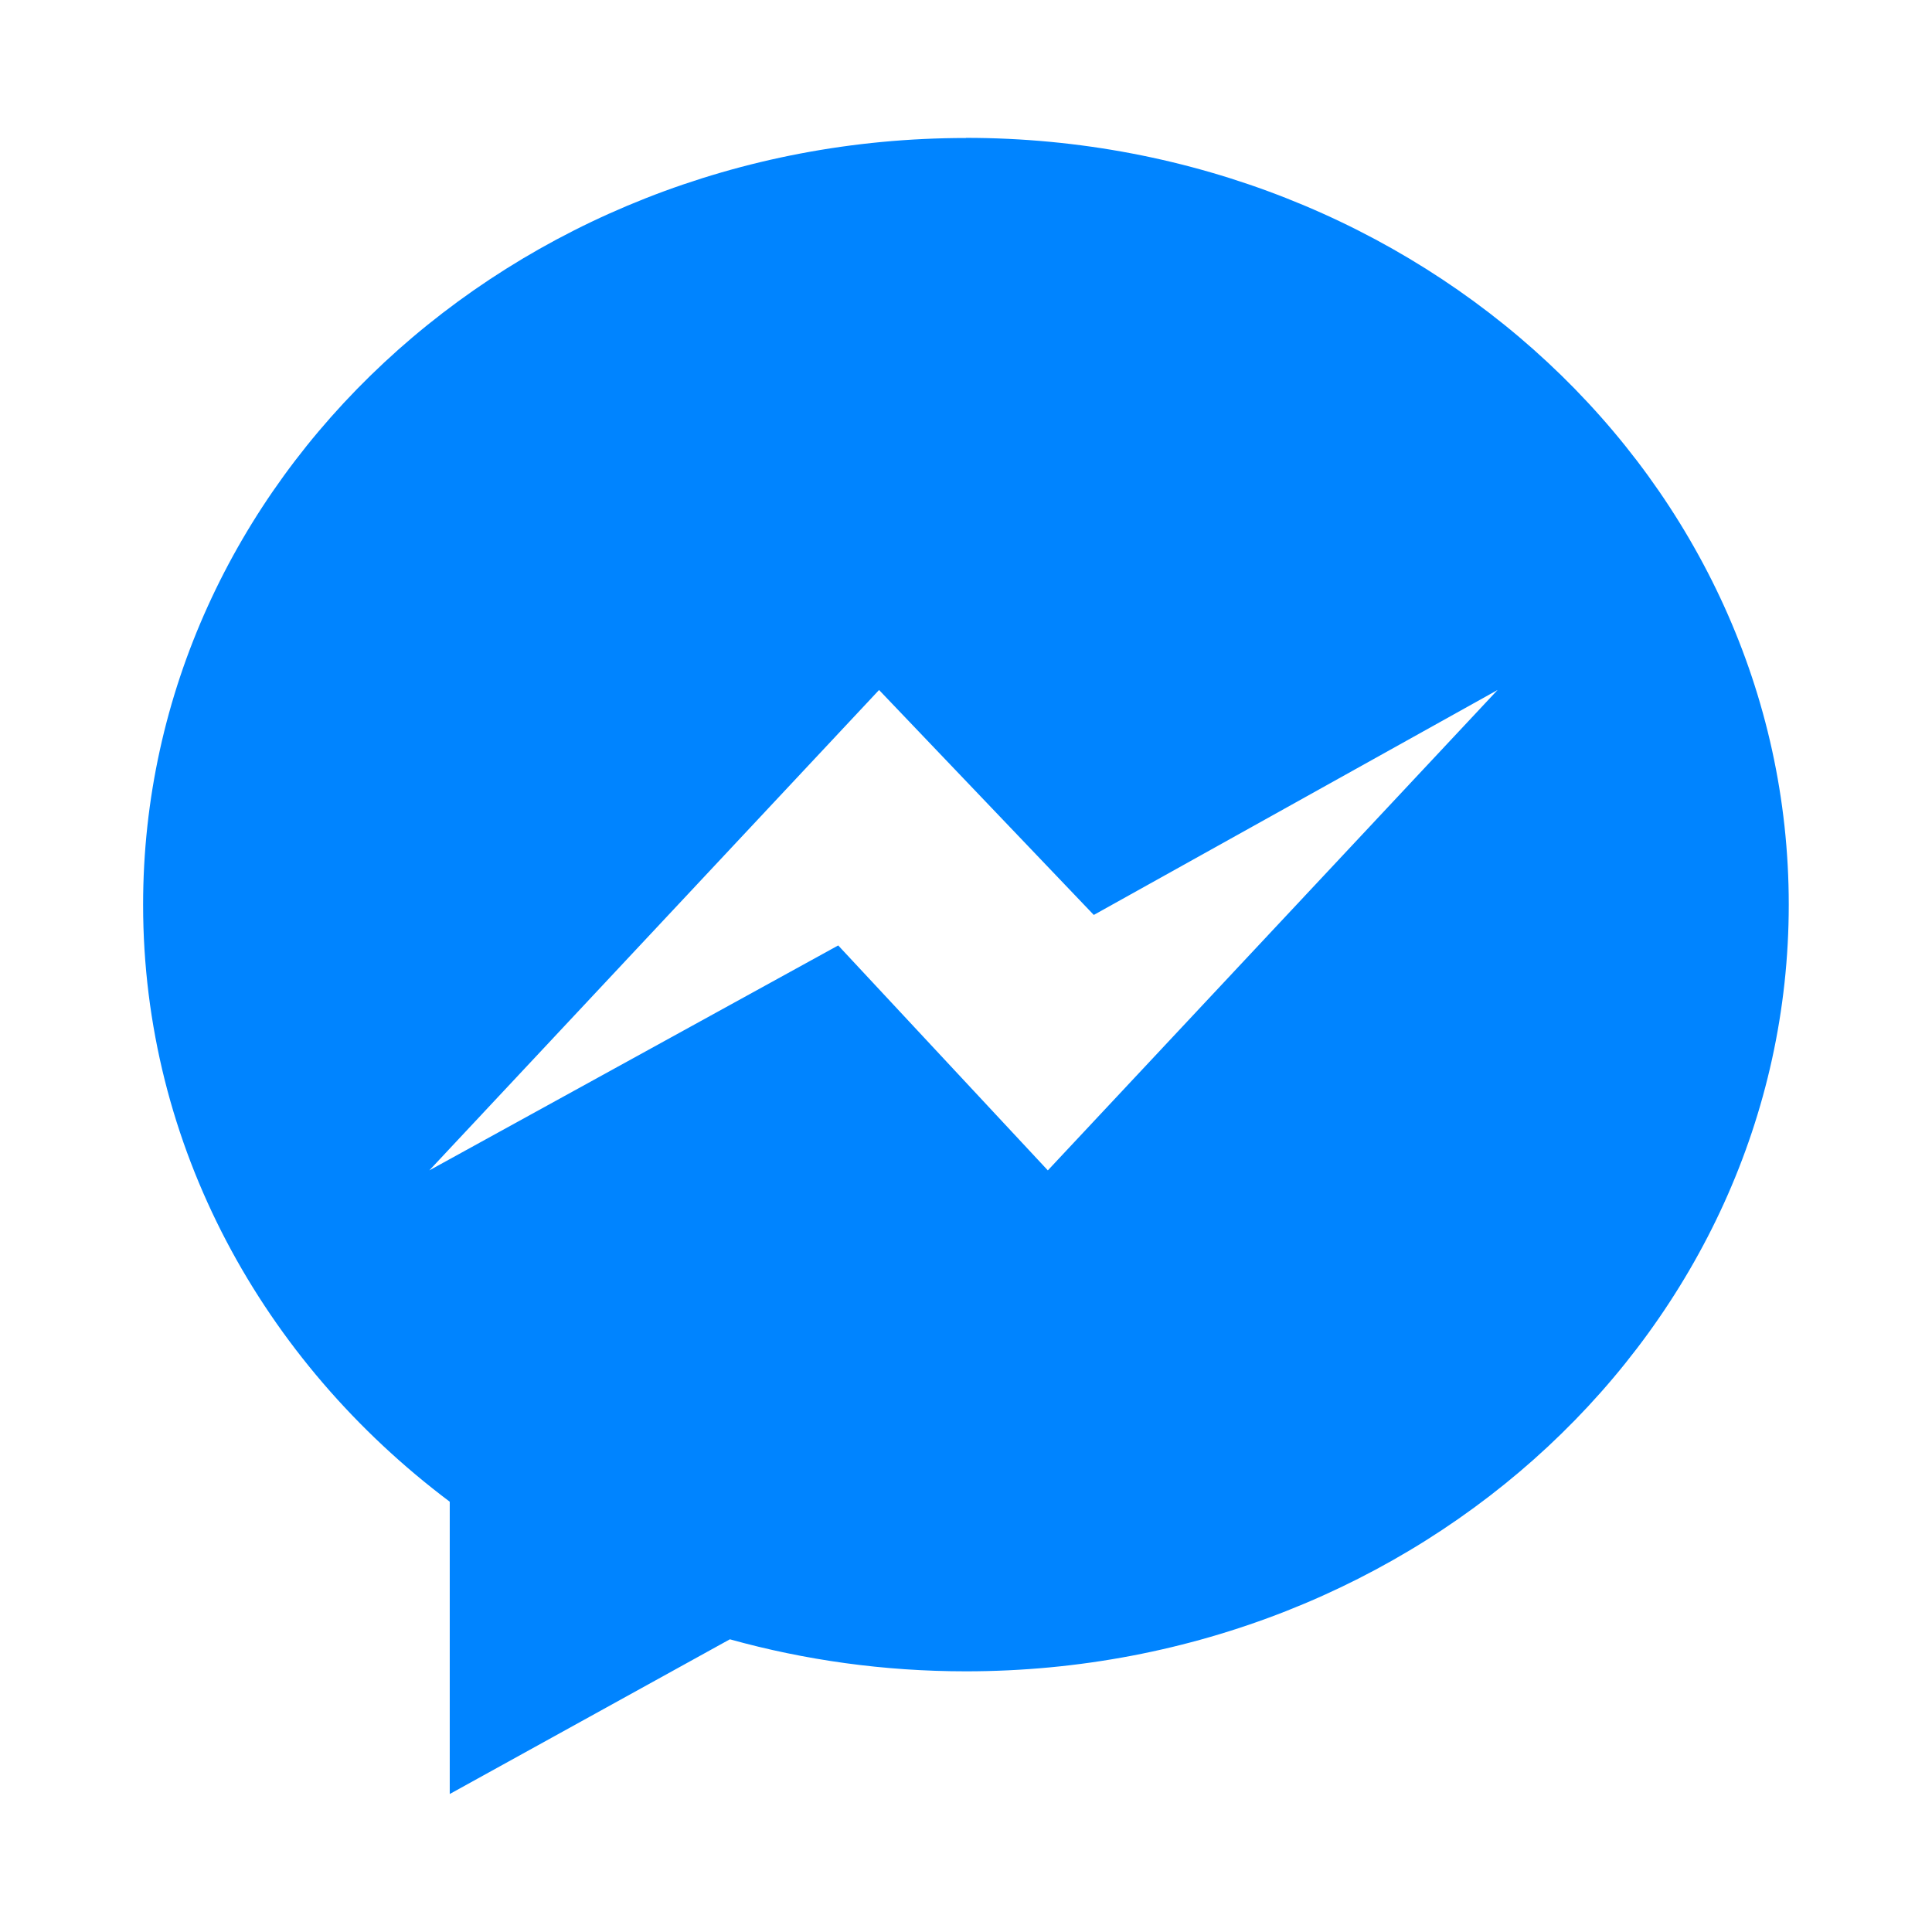
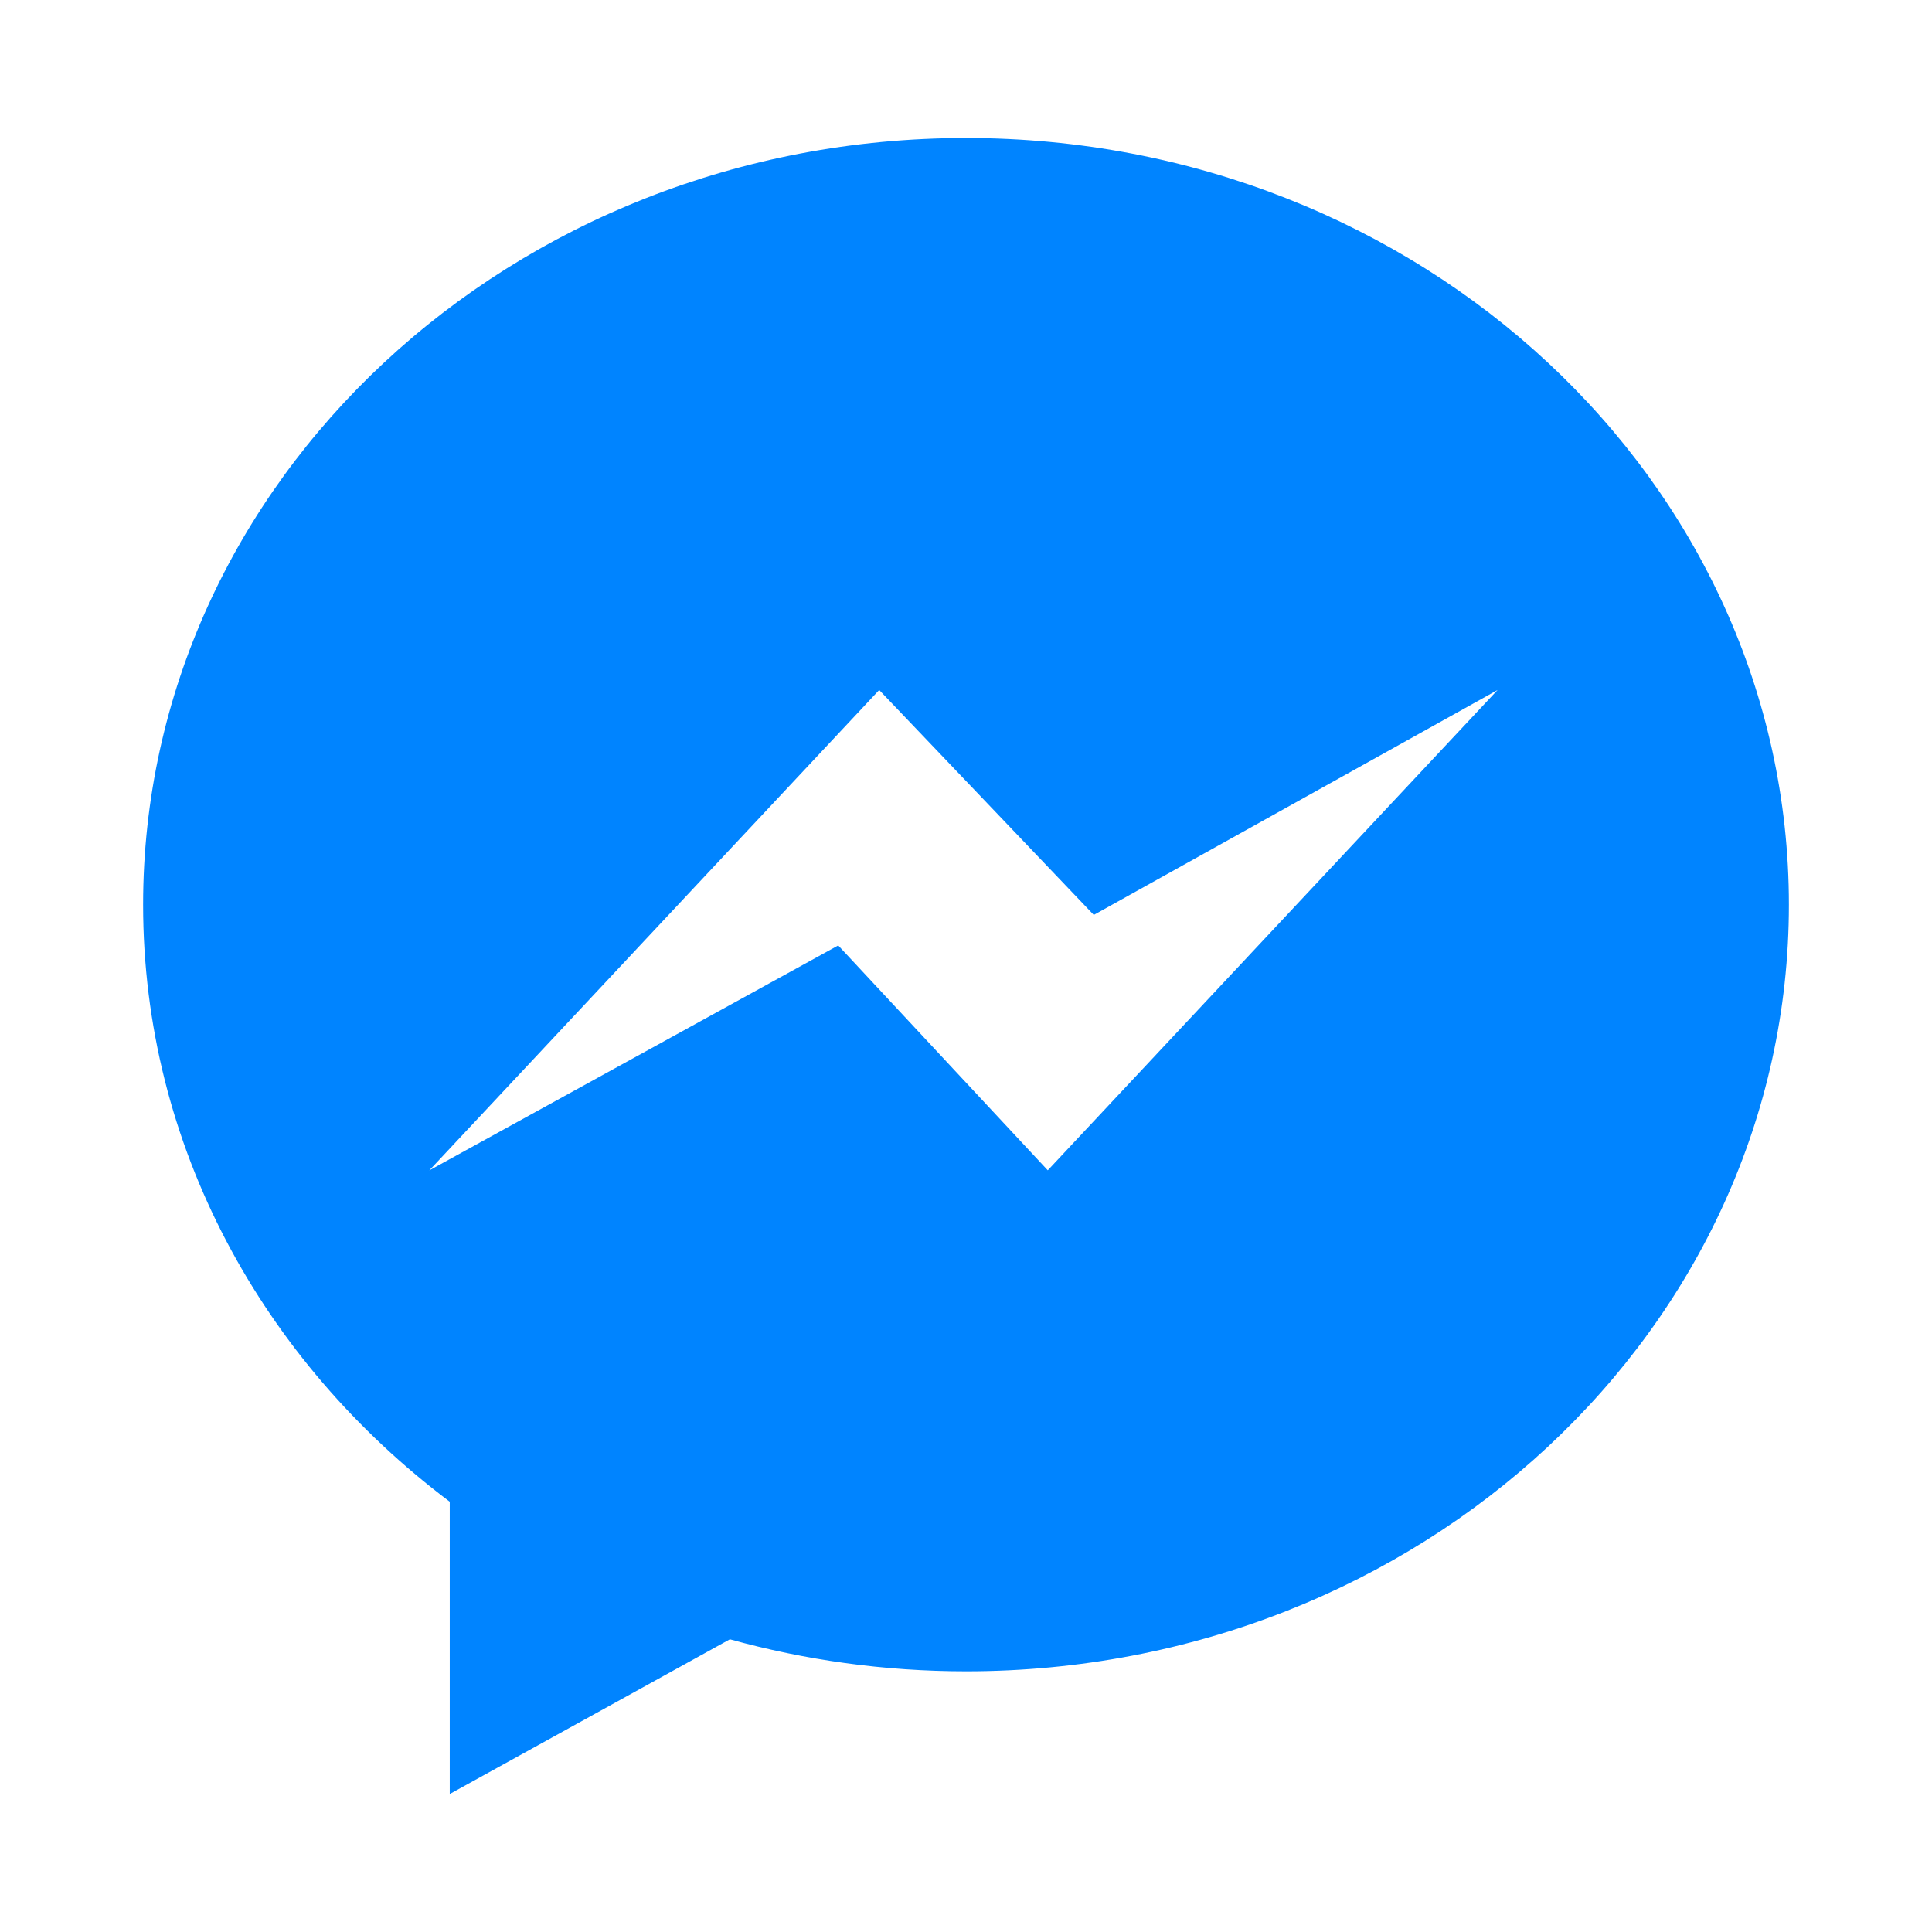
- <svg xmlns="http://www.w3.org/2000/svg" viewBox="0 0 14 14" fill="currentColor">
-   <path d="m7 1c-3.293 0-5.963 2.487-5.963 5.556 0 1.748.867 3.308 2.222 4.326v2.118l2.03-1.121c.542.151 1.116.232 1.71.232 3.293 0 5.963-2.487 5.963-5.556s-2.67-5.556-5.963-5.556zm.593 7.481-1.519-1.63-2.963 1.63 3.259-3.481 1.556 1.63 2.926-1.63-3.259 3.481z" fill="#0084ff" />
+ <svg xmlns="http://www.w3.org/2000/svg" fill="currentColor" viewBox="0 0 14 14">
+   <path fill="#0084ff" d="M7 1C3.707 1 1.037 3.487 1.037 6.556c0 1.748.867 3.307 2.222 4.326V13l2.03-1.121c.542.15 1.116.232 1.711.232 3.293 0 5.963-2.487 5.963-5.555S10.293 1 7 1zm.593 7.481-1.519-1.63-2.963 1.63L6.371 5l1.555 1.63L10.852 5l-3.26 3.481z" />
</svg>
